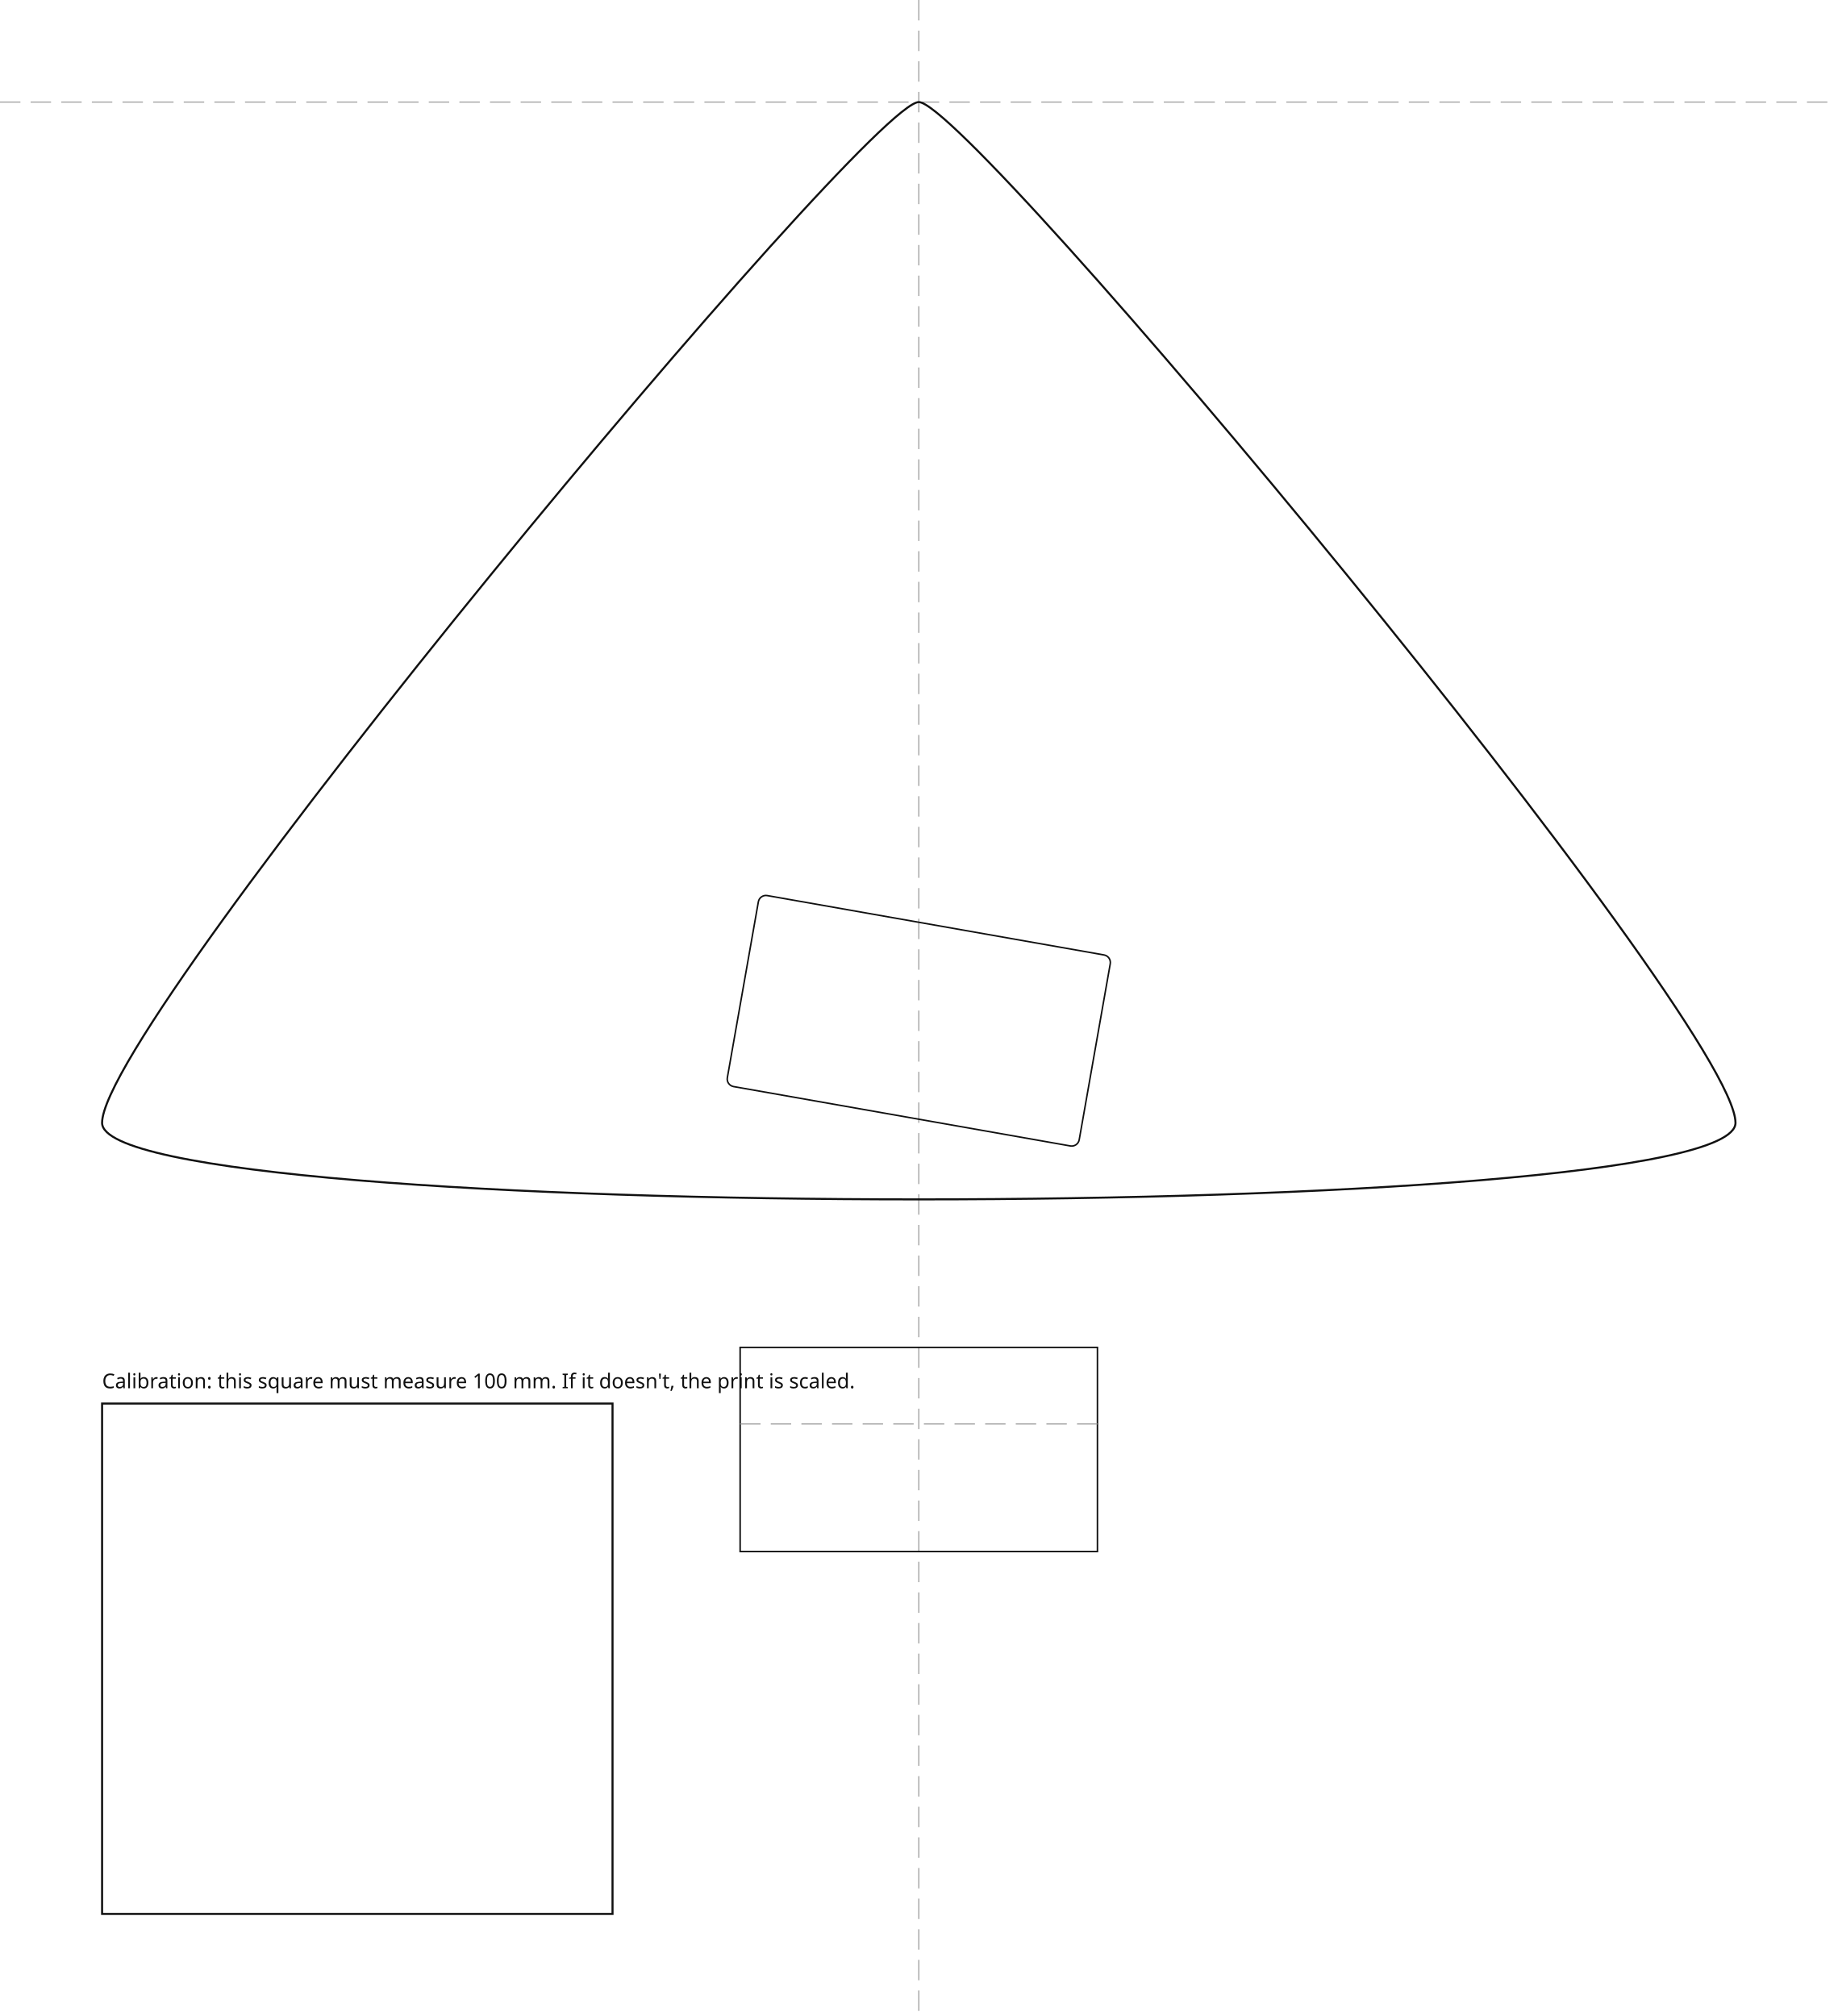
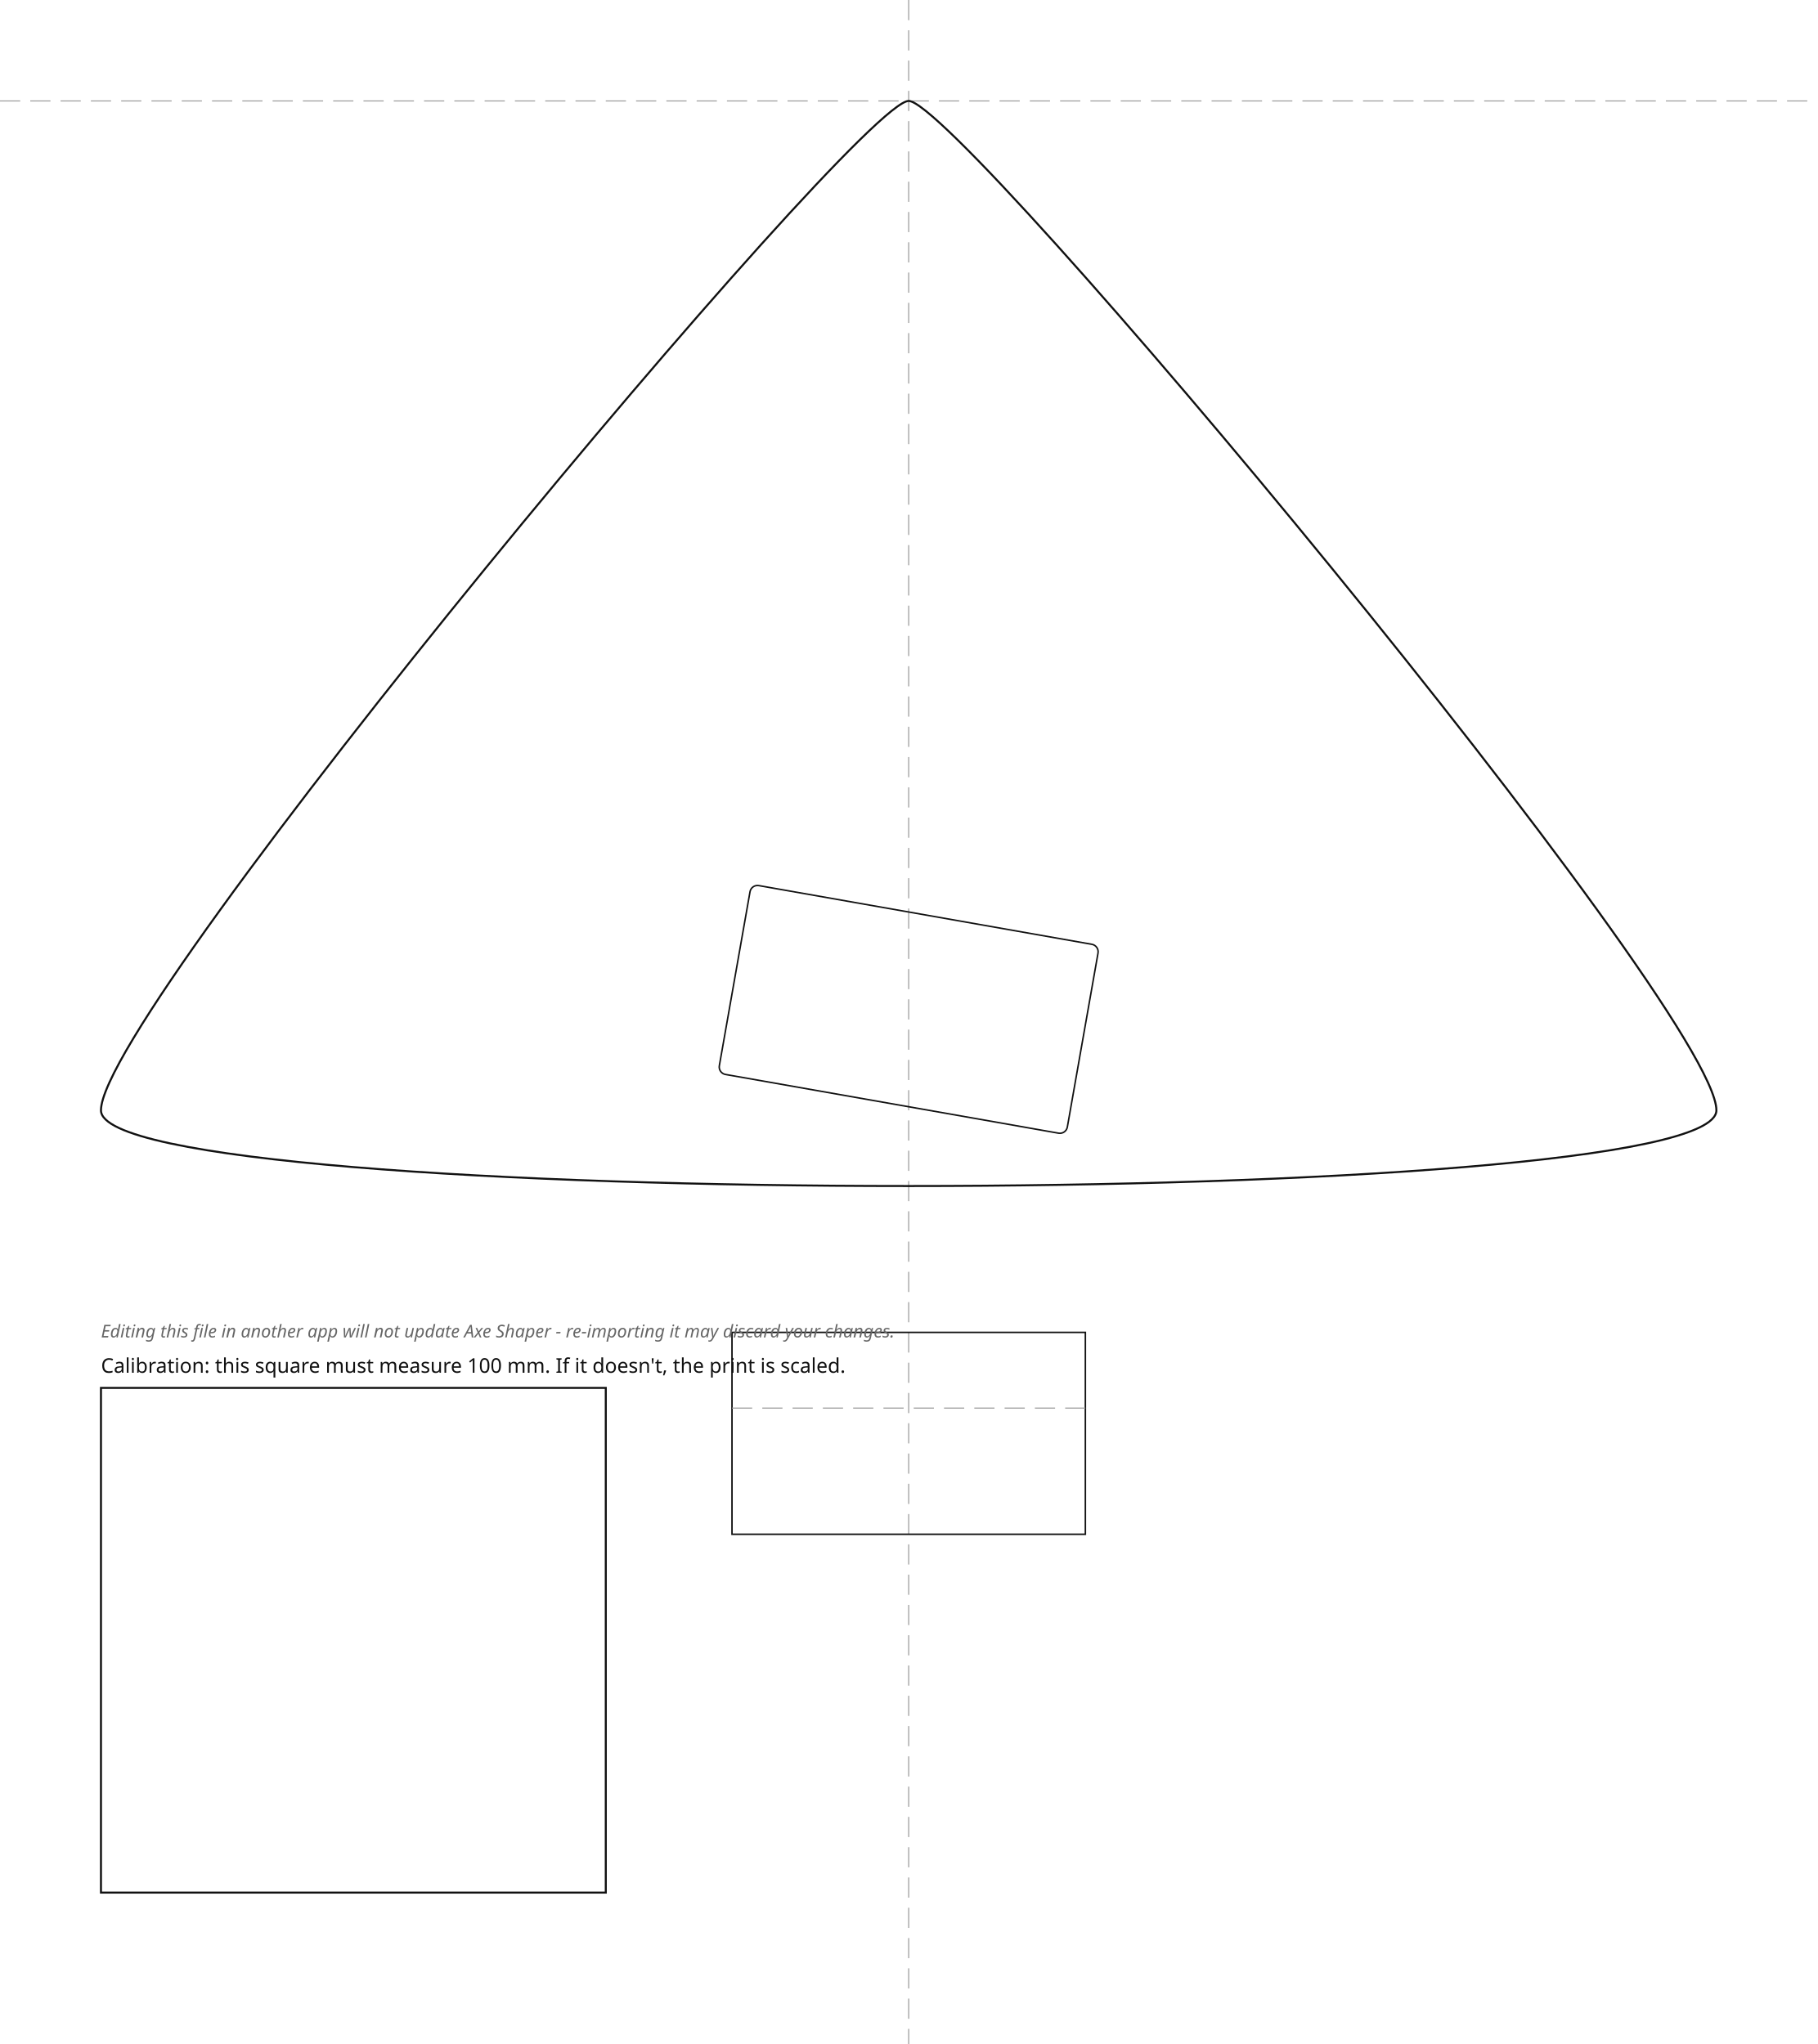
- <svg xmlns="http://www.w3.org/2000/svg" width="360.00mm" height="395.00mm" viewBox="-180.00 -20.00 360.00 395.00">
+ <svg xmlns="http://www.w3.org/2000/svg" width="360.00mm" height="405.00mm" viewBox="-180.00 -20.00 360.00 405.00">
  <style>
.outline{fill:none;stroke:#111;stroke-width:0.4}
.rout{fill:none;stroke:#111;stroke-width:0.3}
.guide{fill:none;stroke:#999;stroke-width:0.2;stroke-dasharray:4 2}
.cal{fill:none;stroke:#111;stroke-width:0.4}
.label{font-family:sans-serif;font-size:4px;fill:#111}
+ .disclaimer{font-family:sans-serif;font-size:3.5px;font-style:italic;fill:#666}
</style>
  <g id="guides">
-     <line class="guide" x1="0" y1="-20.00" x2="0" y2="375.00" />
+     <line class="guide" x1="0" y1="-20.00" x2="0" y2="385.00" />
    <line class="guide" x1="-180.00" y1="0" x2="180.00" y2="0" />
  </g>
  <g id="body">
    <path class="outline" d="M 0.00 0.00 C 10.00 0.00, 160.00 180.00, 160.00 200.00 C 160.00 220.00, -160.00 220.00, -160.00 200.00 C -160.00 180.00, -10.00 0.00, 0.00 0.00 Z" />
  </g>
  <g id="bridge">
    <rect class="rout" x="-35.00" y="244.00" width="70.00" height="40.00" />
    <line class="guide" x1="-35.00" y1="259.00" x2="35.00" y2="259.00" />
  </g>
  <g id="pickups">
    <rect class="rout" x="-35.00" y="161.00" width="70.00" height="38.00" rx="1.50" transform="rotate(10.00 0.00 180.00)" />
  </g>
  <g id="calibration">
    <rect class="cal" x="-160.00" y="255.00" width="100.00" height="100.00" />
    <text class="label" x="-160.00" y="252.00">Calibration: this square must measure 100 mm. If it doesn't, the print is scaled.</text>
+     <text class="disclaimer" x="-160.00" y="245.00">Editing this file in another app will not update Axe Shaper - re-importing it may discard your changes.</text>
  </g>
</svg>
